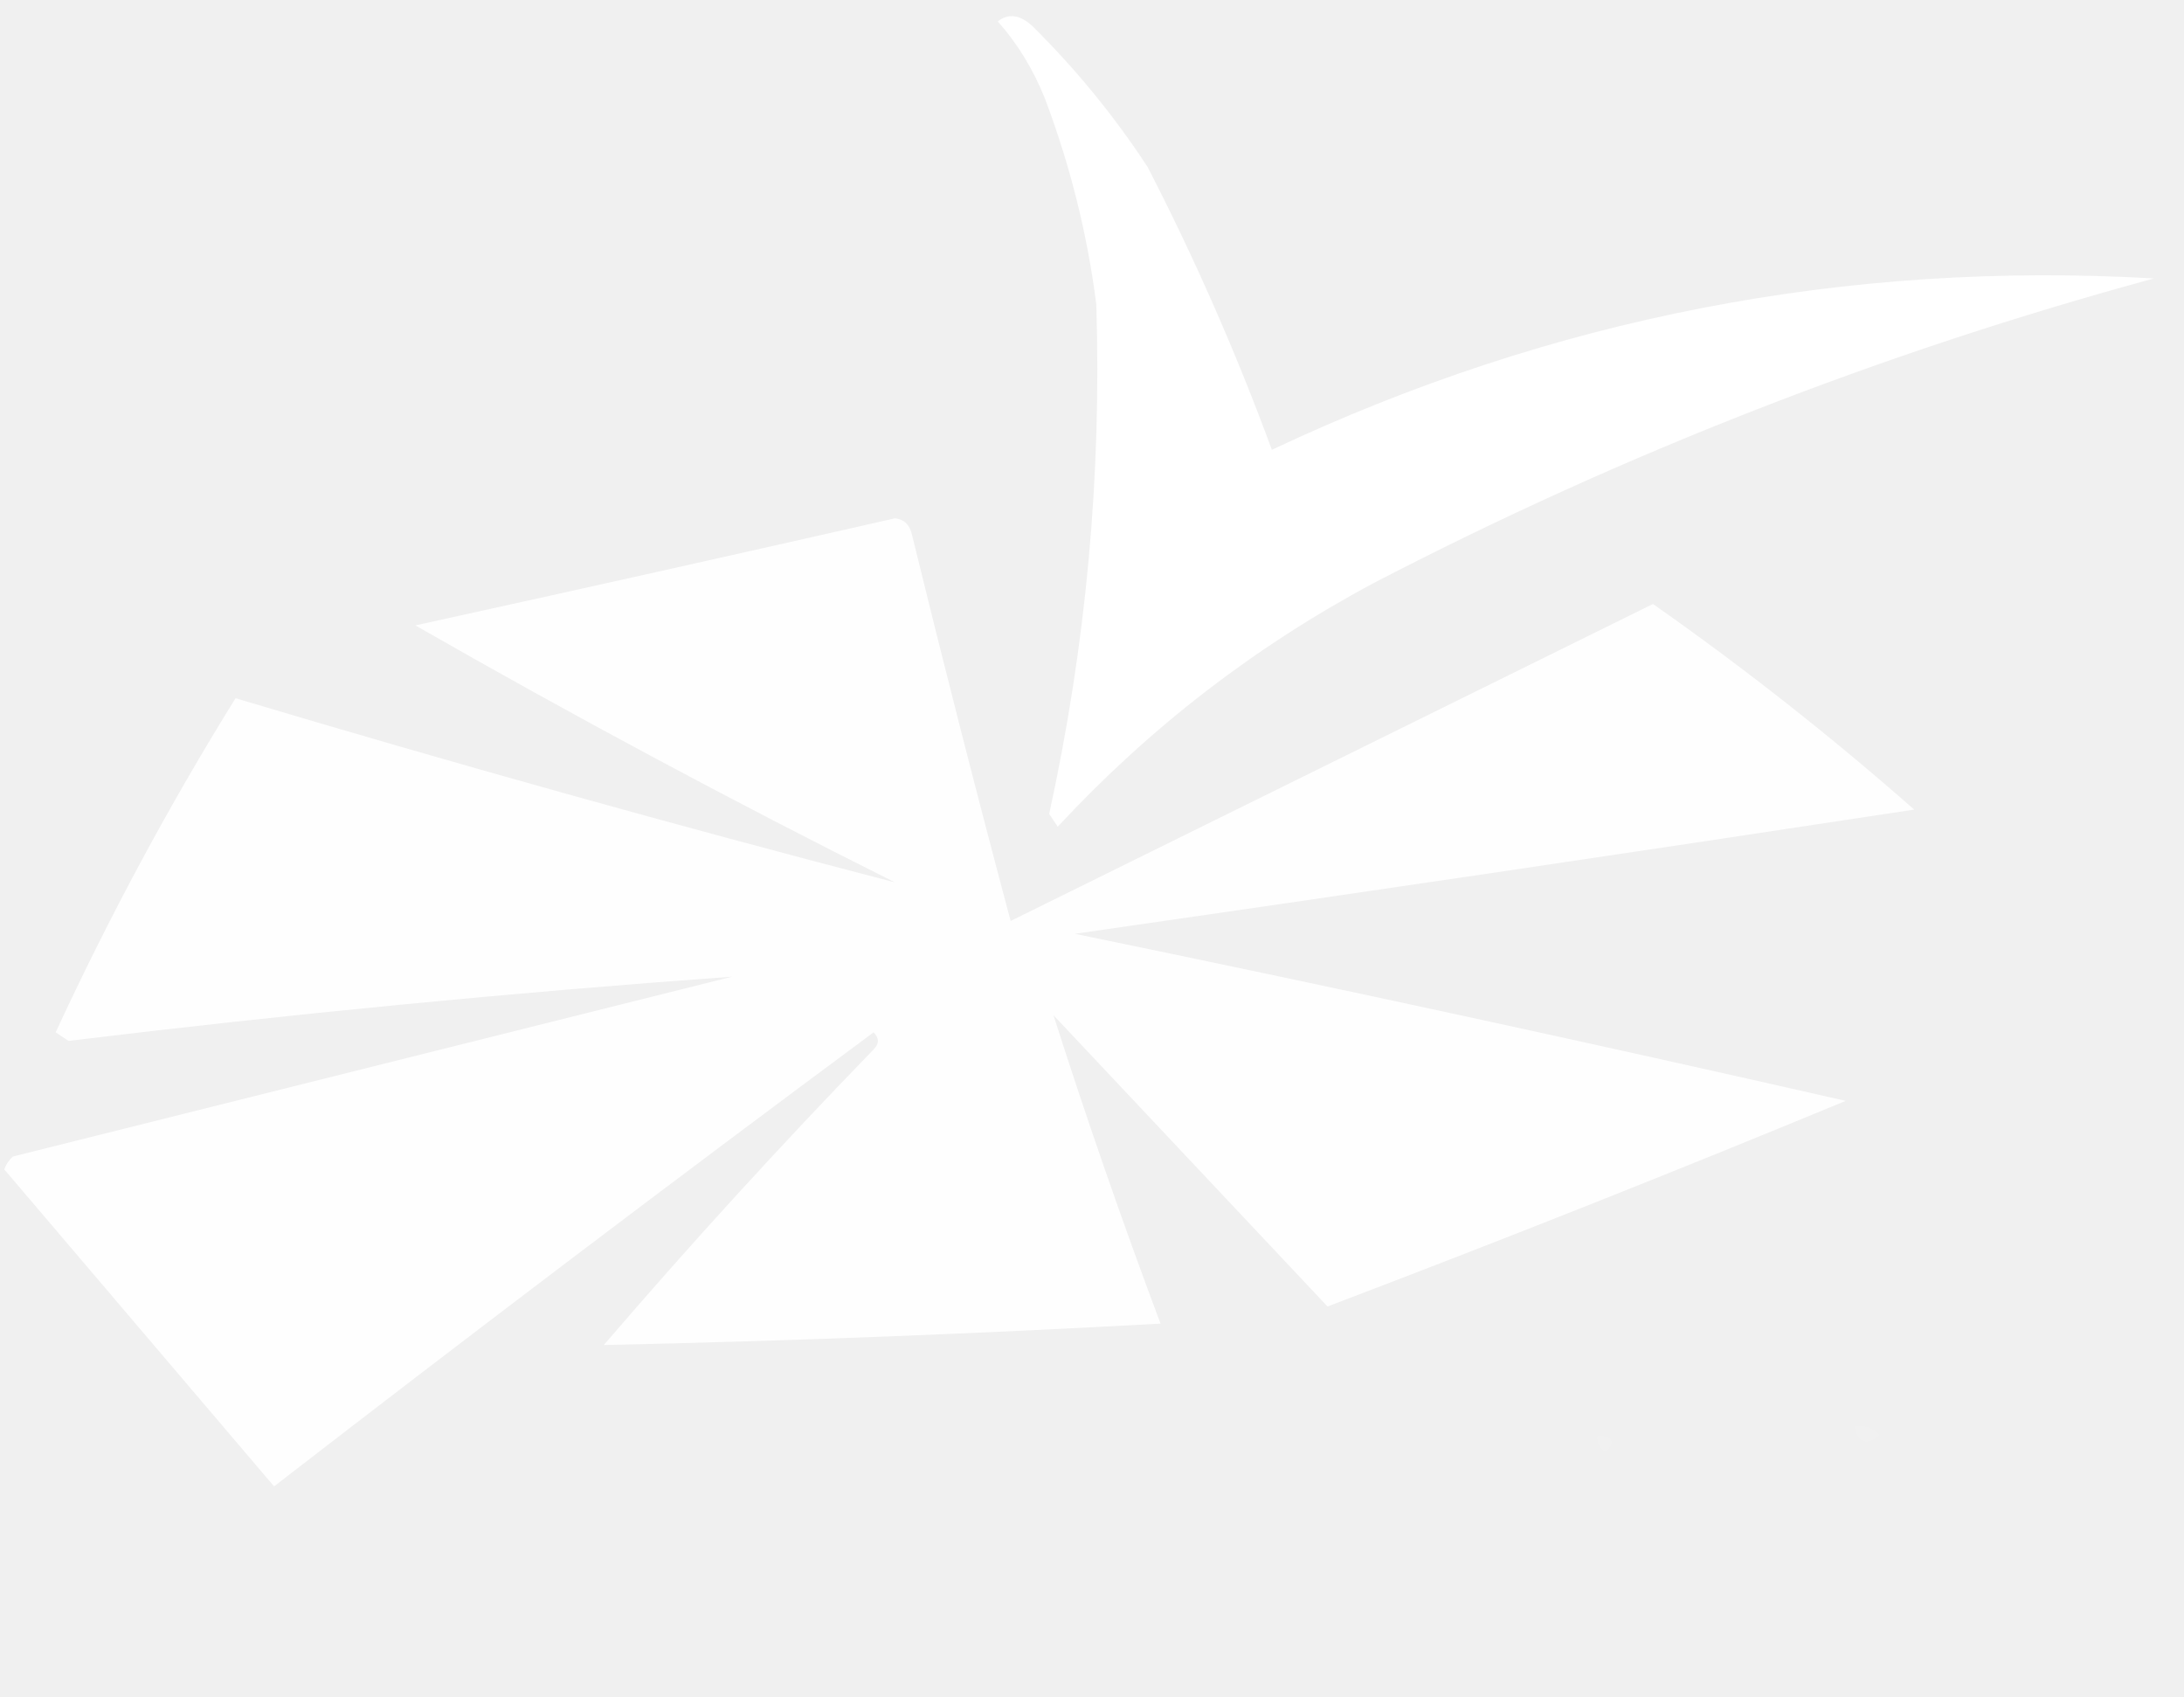
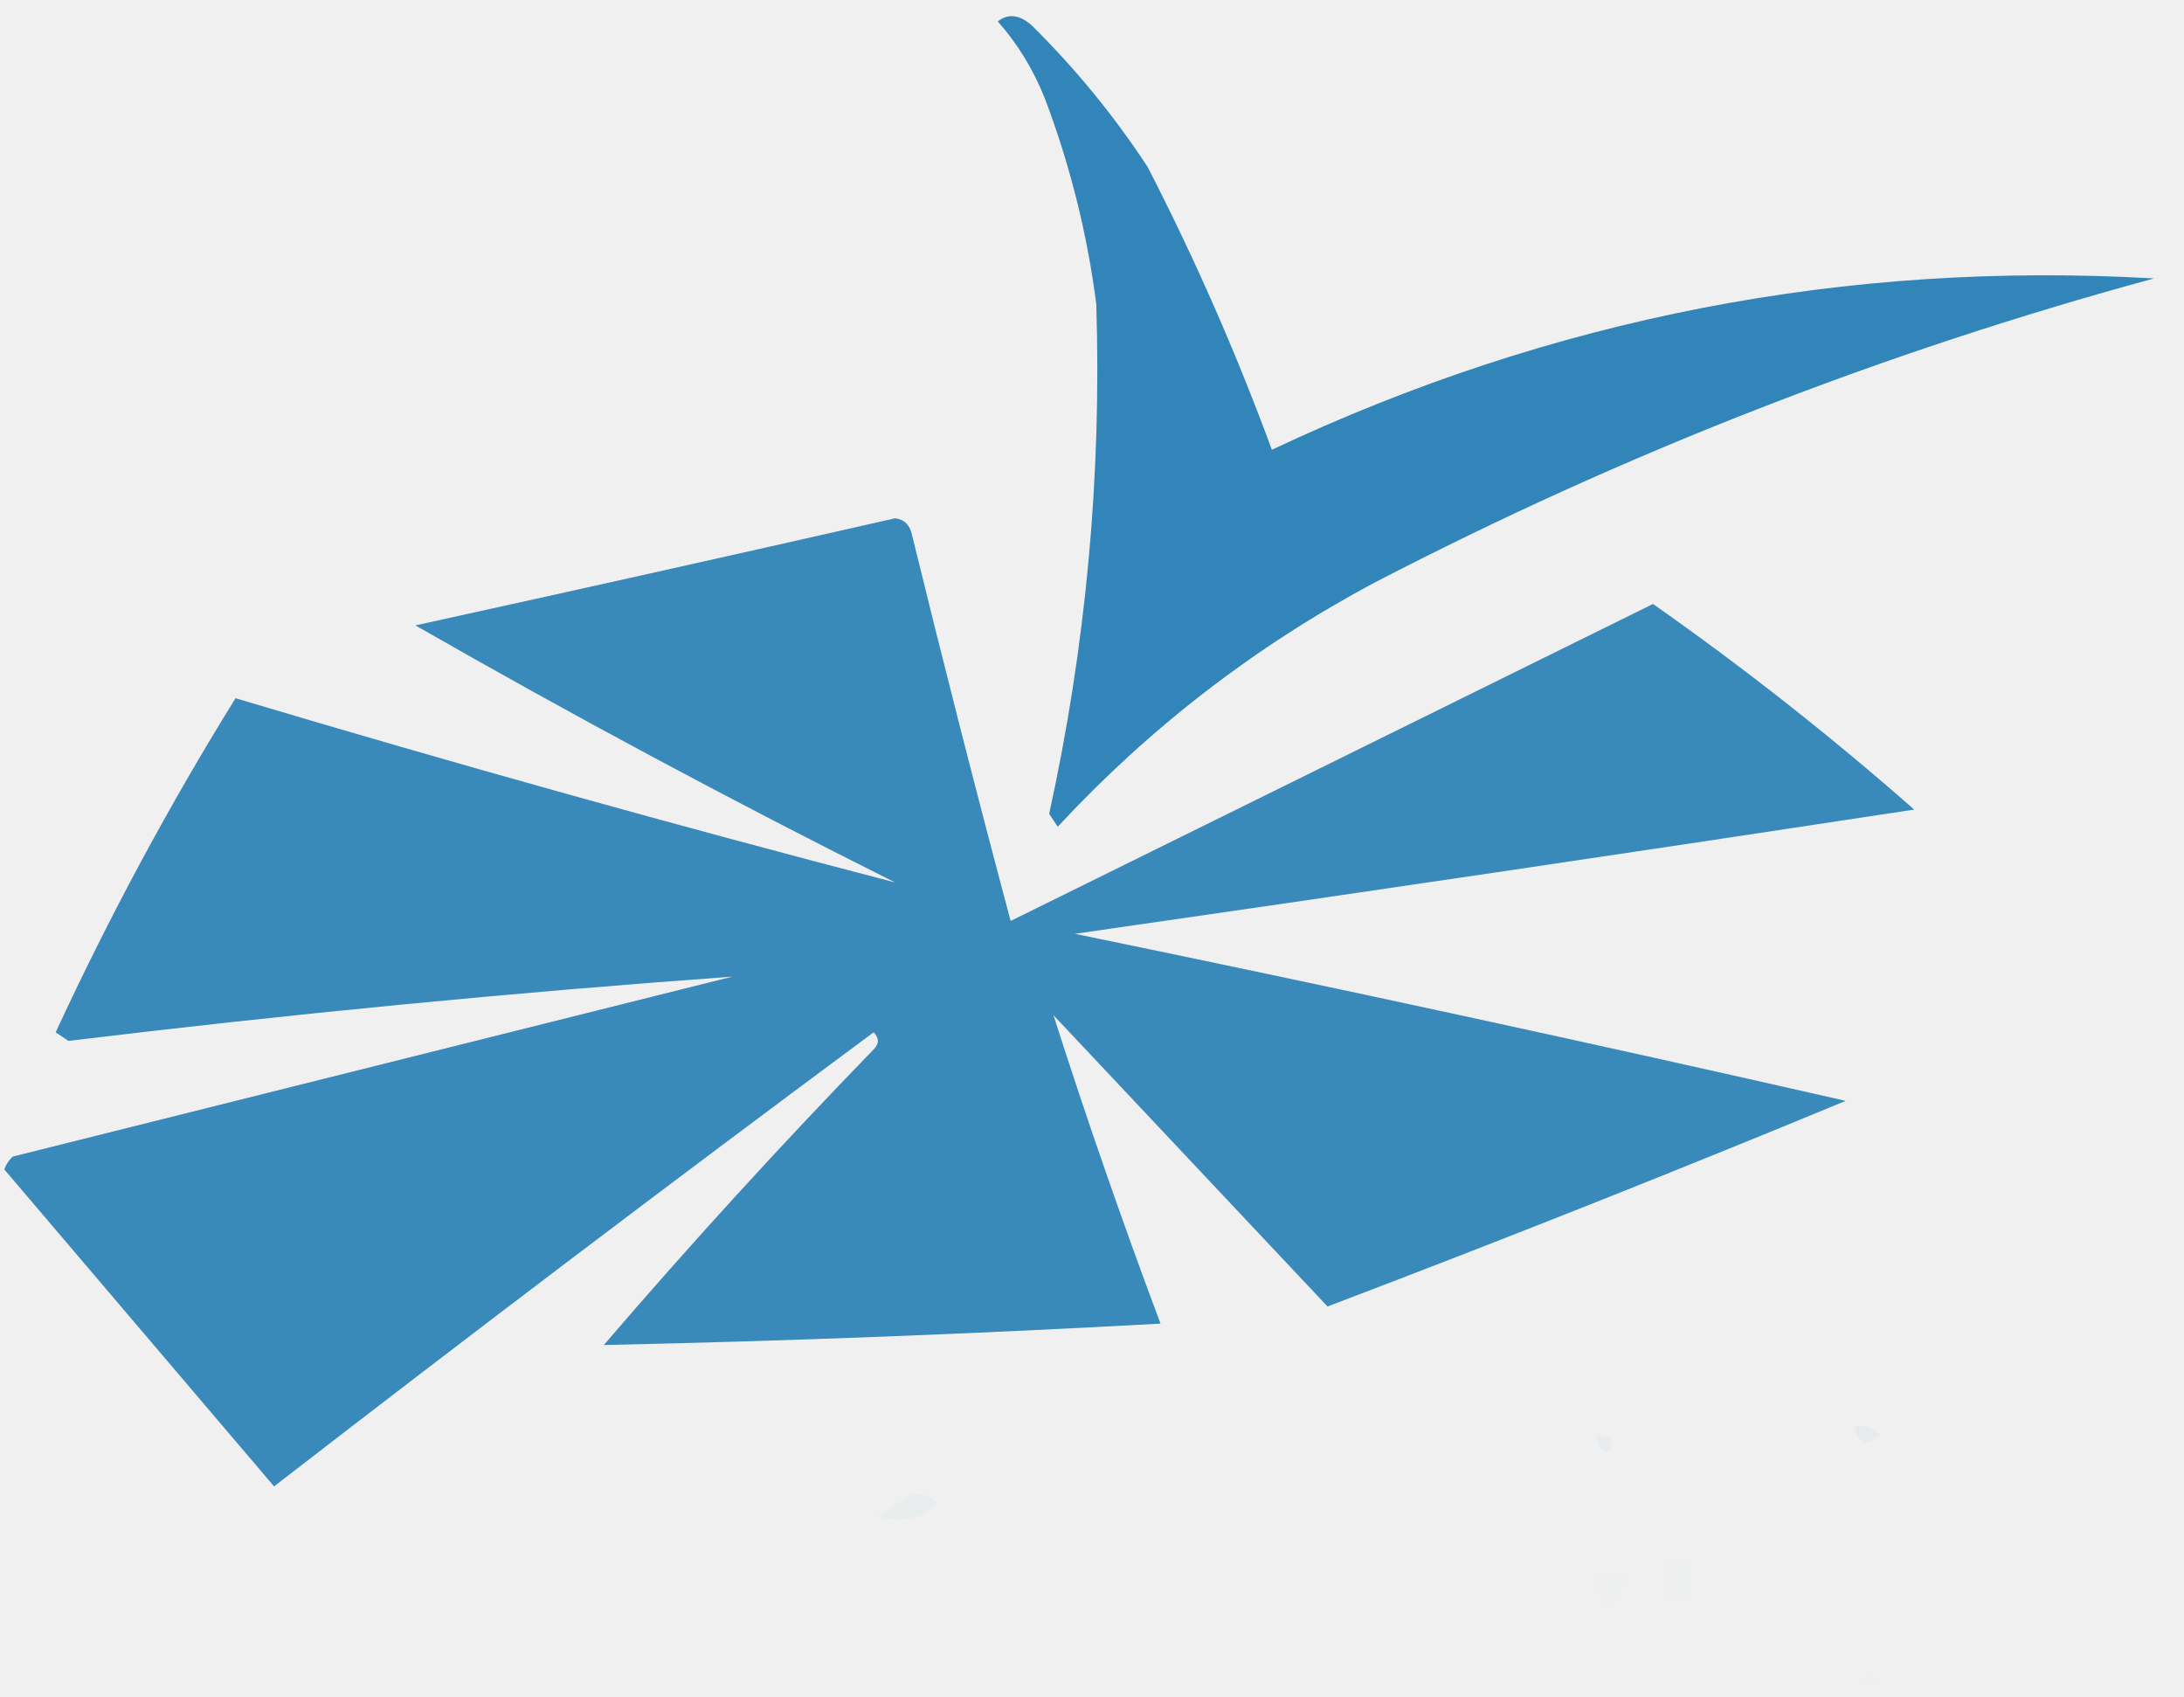
<svg xmlns="http://www.w3.org/2000/svg" version="1.1" width="255px" height="198px" style="shape-rendering:geometricPrecision; text-rendering:geometricPrecision; image-rendering:optimizeQuality; fill-rule:evenodd; clip-rule:evenodd">
  <g>
-     <path style="opacity:0.976" fill="#ffffff" d="M 116.5,2.5 C 117.721,1.535 119.054,1.702 120.5,3C 125.598,8.041 130.098,13.541 134,19.5C 139.514,30.21 144.347,41.21 148.5,52.5C 181.167,37.1 215.501,30.433 251.5,32.5C 219.905,41.087 189.572,52.921 160.5,68C 146.574,75.426 134.24,84.926 123.5,96.5C 123.167,96 122.833,95.5 122.5,95C 126.798,75.39 128.631,55.556 128,35.5C 126.941,27.264 124.941,19.264 122,11.5C 120.643,8.102 118.81,5.102 116.5,2.5 Z" />
+     <path style="opacity:0.976" fill="#2d82b7" d="M 116.5,2.5 C 117.721,1.535 119.054,1.702 120.5,3C 125.598,8.041 130.098,13.541 134,19.5C 139.514,30.21 144.347,41.21 148.5,52.5C 181.167,37.1 215.501,30.433 251.5,32.5C 219.905,41.087 189.572,52.921 160.5,68C 146.574,75.426 134.24,84.926 123.5,96.5C 123.167,96 122.833,95.5 122.5,95C 126.798,75.39 128.631,55.556 128,35.5C 126.941,27.264 124.941,19.264 122,11.5C 120.643,8.102 118.81,5.102 116.5,2.5 Z" />
  </g>
  <g>
-     <path style="opacity:0.937" fill="#ffffff" d="M 104.5,60.5 C 105.586,60.62 106.253,61.287 106.5,62.5C 110.181,77.559 114.015,92.559 118,107.5C 142.982,95.17 167.982,82.837 193,70.5C 203.611,77.945 213.777,85.945 223.5,94.5C 190.842,99.475 158.175,104.308 125.5,109C 155.58,115.187 185.58,121.687 215.5,128.5C 195.469,136.789 175.303,144.789 155,152.5C 144.333,141.167 133.667,129.833 123,118.5C 126.843,130.526 131.01,142.526 135.5,154.5C 113.834,155.697 92.167,156.53 70.5,157C 80.631,145.2 91.131,133.7 102,122.5C 102.667,121.833 102.667,121.167 102,120.5C 78.487,137.924 55.154,155.59 32,173.5C 21.5,161.167 11,148.833 0.5,136.5C 0.709,135.914 1.043,135.414 1.5,135C 29.5,128 57.5,121 85.5,114C 59.629,115.87 33.796,118.37 8,121.5C 7.5,121.167 7,120.833 6.5,120.5C 12.753,106.987 19.753,93.987 27.5,81.5C 53.119,89.152 78.786,96.319 104.5,103C 85.515,93.509 66.849,83.509 48.5,73C 67.288,68.878 85.954,64.712 104.5,60.5 Z" />
+     <path style="opacity:0.937" fill="#2d82b7" d="M 104.5,60.5 C 105.586,60.62 106.253,61.287 106.5,62.5C 110.181,77.559 114.015,92.559 118,107.5C 142.982,95.17 167.982,82.837 193,70.5C 203.611,77.945 213.777,85.945 223.5,94.5C 190.842,99.475 158.175,104.308 125.5,109C 155.58,115.187 185.58,121.687 215.5,128.5C 195.469,136.789 175.303,144.789 155,152.5C 144.333,141.167 133.667,129.833 123,118.5C 126.843,130.526 131.01,142.526 135.5,154.5C 113.834,155.697 92.167,156.53 70.5,157C 80.631,145.2 91.131,133.7 102,122.5C 102.667,121.833 102.667,121.167 102,120.5C 78.487,137.924 55.154,155.59 32,173.5C 21.5,161.167 11,148.833 0.5,136.5C 0.709,135.914 1.043,135.414 1.5,135C 29.5,128 57.5,121 85.5,114C 59.629,115.87 33.796,118.37 8,121.5C 7.5,121.167 7,120.833 6.5,120.5C 12.753,106.987 19.753,93.987 27.5,81.5C 53.119,89.152 78.786,96.319 104.5,103C 85.515,93.509 66.849,83.509 48.5,73C 67.288,68.878 85.954,64.712 104.5,60.5 Z" />
  </g>
  <g>
-     <path style="opacity:0.052" fill="#ffffff" d="M 216.5,166.5 C 217.675,166.281 218.675,166.614 219.5,167.5C 217.948,168.798 216.948,168.465 216.5,166.5 Z" />
+     <path style="opacity:0.052" fill="#2d82b7" d="M 216.5,166.5 C 217.675,166.281 218.675,166.614 219.5,167.5C 217.948,168.798 216.948,168.465 216.5,166.5 Z" />
  </g>
  <g>
-     <path style="opacity:0.004" fill="#ffffff" d="M 56.5,167.5 C 57.833,168.167 57.833,168.167 56.5,167.5 Z" />
+     <path style="opacity:0.004" fill="#2d82b7" d="M 56.5,167.5 C 57.833,168.167 57.833,168.167 56.5,167.5 Z" />
  </g>
  <g>
-     <path style="opacity:0.045" fill="#ffffff" d="M 186.5,167.5 C 188.337,167.639 188.67,168.306 187.5,169.5C 186.702,169.043 186.369,168.376 186.5,167.5 Z" />
+     <path style="opacity:0.045" fill="#2d82b7" d="M 186.5,167.5 C 188.337,167.639 188.67,168.306 187.5,169.5C 186.702,169.043 186.369,168.376 186.5,167.5 Z" />
  </g>
  <g>
-     <path style="opacity:0.004" fill="#ffffff" d="M 54.5,169.5 C 54.842,168.662 55.508,168.328 56.5,168.5C 56.158,169.338 55.492,169.672 54.5,169.5 Z" />
+     <path style="opacity:0.004" fill="#2d82b7" d="M 54.5,169.5 C 54.842,168.662 55.508,168.328 56.5,168.5C 56.158,169.338 55.492,169.672 54.5,169.5 Z" />
  </g>
  <g>
-     <path style="opacity:0.004" fill="#ffffff" d="M 54.5,169.5 C 53.833,170.167 53.833,170.167 54.5,169.5 Z" />
+     <path style="opacity:0.004" fill="#2d82b7" d="M 54.5,169.5 C 53.833,170.167 53.833,170.167 54.5,169.5 Z" />
  </g>
  <g>
-     <path style="opacity:0.004" fill="#ffffff" d="M 52.5,171.5 C 53.833,172.167 53.833,172.167 52.5,171.5 Z" />
+     <path style="opacity:0.004" fill="#2d82b7" d="M 52.5,171.5 C 53.833,172.167 53.833,172.167 52.5,171.5 Z" />
  </g>
  <g>
-     <path style="opacity:0.029" fill="#ffffff" d="M 106.5,174.5 C 107.675,174.281 108.675,174.614 109.5,175.5C 107.473,177.339 105.14,177.839 102.5,177C 103.858,176.066 105.192,175.232 106.5,174.5 Z" />
+     <path style="opacity:0.029" fill="#2d82b7" d="M 106.5,174.5 C 107.675,174.281 108.675,174.614 109.5,175.5C 107.473,177.339 105.14,177.839 102.5,177C 103.858,176.066 105.192,175.232 106.5,174.5 Z" />
  </g>
  <g>
-     <path style="opacity:0.011" fill="#ffffff" d="M 194.5,182.5 C 195.5,182.5 196.5,182.5 197.5,182.5C 197.5,183.833 197.5,185.167 197.5,186.5C 196.5,186.5 195.5,186.5 194.5,186.5C 194.5,185.167 194.5,183.833 194.5,182.5 Z" />
+     <path style="opacity:0.011" fill="#2d82b7" d="M 194.5,182.5 C 195.5,182.5 196.5,182.5 197.5,182.5C 197.5,183.833 197.5,185.167 197.5,186.5C 196.5,186.5 195.5,186.5 194.5,186.5C 194.5,185.167 194.5,183.833 194.5,182.5 Z" />
  </g>
  <g>
-     <path style="opacity:0.015" fill="#ffffff" d="M 186.5,183.5 C 187.5,183.5 188.5,183.5 189.5,183.5C 189.778,185.346 189.111,186.68 187.5,187.5C 186.571,186.311 186.238,184.978 186.5,183.5 Z" />
+     <path style="opacity:0.015" fill="#2d82b7" d="M 186.5,183.5 C 187.5,183.5 188.5,183.5 189.5,183.5C 189.778,185.346 189.111,186.68 187.5,187.5C 186.571,186.311 186.238,184.978 186.5,183.5 Z" />
  </g>
  <g>
-     <path style="opacity:0.004" fill="#ffffff" d="M 130.5,195.5 C 131.833,196.167 131.833,196.167 130.5,195.5 Z" />
+     <path style="opacity:0.004" fill="#2d82b7" d="M 130.5,195.5 C 131.833,196.167 131.833,196.167 130.5,195.5 Z" />
  </g>
  <g>
-     <path style="opacity:0.004" fill="#ffffff" d="M 152.5,195.5 C 153.833,196.167 153.833,196.167 152.5,195.5 Z" />
+     <path style="opacity:0.004" fill="#2d82b7" d="M 152.5,195.5 C 153.833,196.167 153.833,196.167 152.5,195.5 Z" />
  </g>
  <g>
-     <path style="opacity:0.01" fill="#ffffff" d="M 217.5,196.5 C 217.897,195.475 218.563,195.308 219.5,196C 218.906,196.464 218.239,196.631 217.5,196.5 Z" />
+     <path style="opacity:0.01" fill="#2d82b7" d="M 217.5,196.5 C 217.897,195.475 218.563,195.308 219.5,196C 218.906,196.464 218.239,196.631 217.5,196.5 Z" />
  </g>
  <g>
-     <path style="opacity:0.004" fill="#ffffff" d="M 231.5,196.5 C 231.897,195.475 232.563,195.308 233.5,196C 232.906,196.464 232.239,196.631 231.5,196.5 Z" />
+     <path style="opacity:0.004" fill="#2d82b7" d="M 231.5,196.5 C 231.897,195.475 232.563,195.308 233.5,196C 232.906,196.464 232.239,196.631 231.5,196.5 Z" />
  </g>
</svg>
